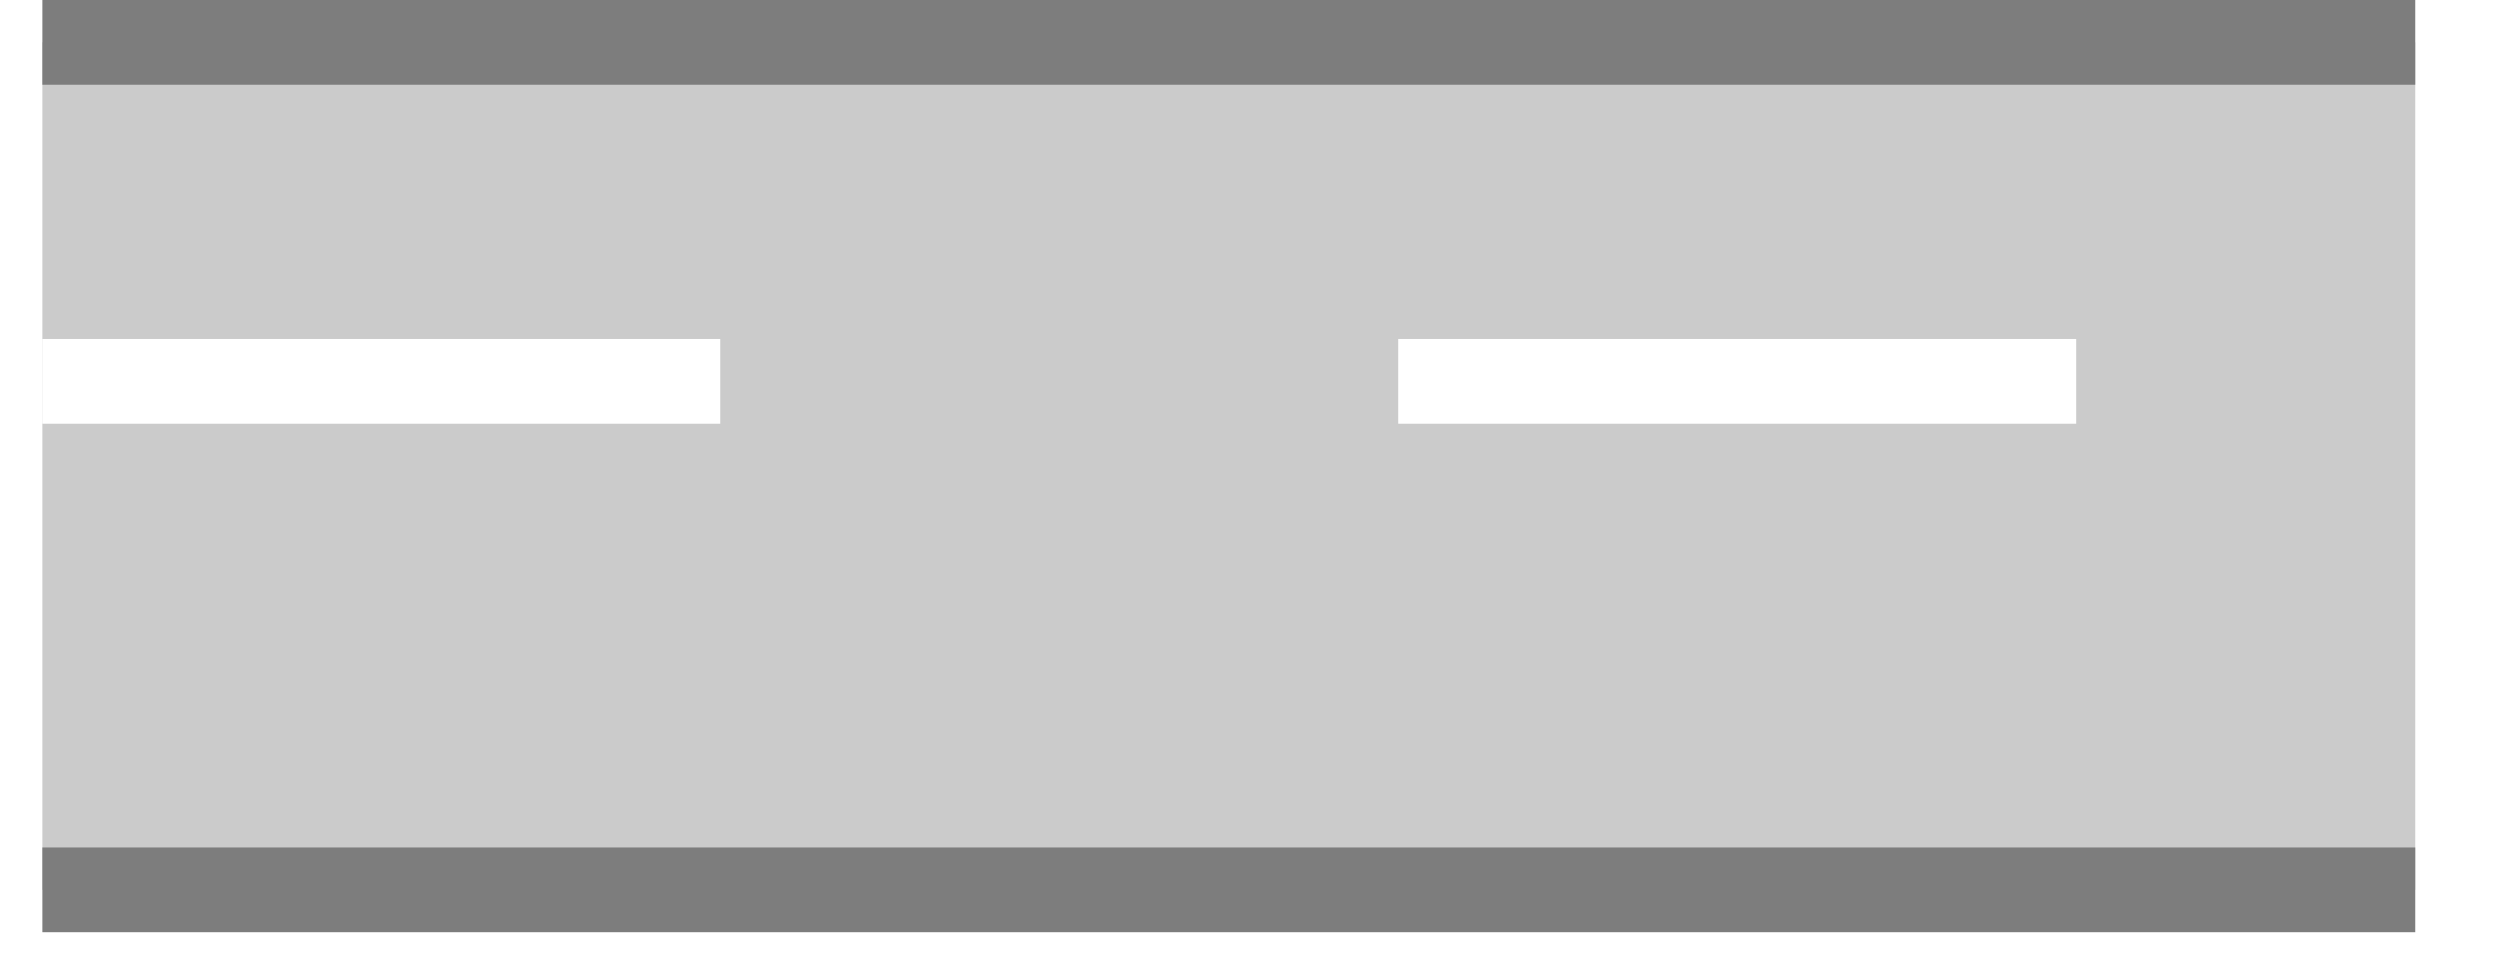
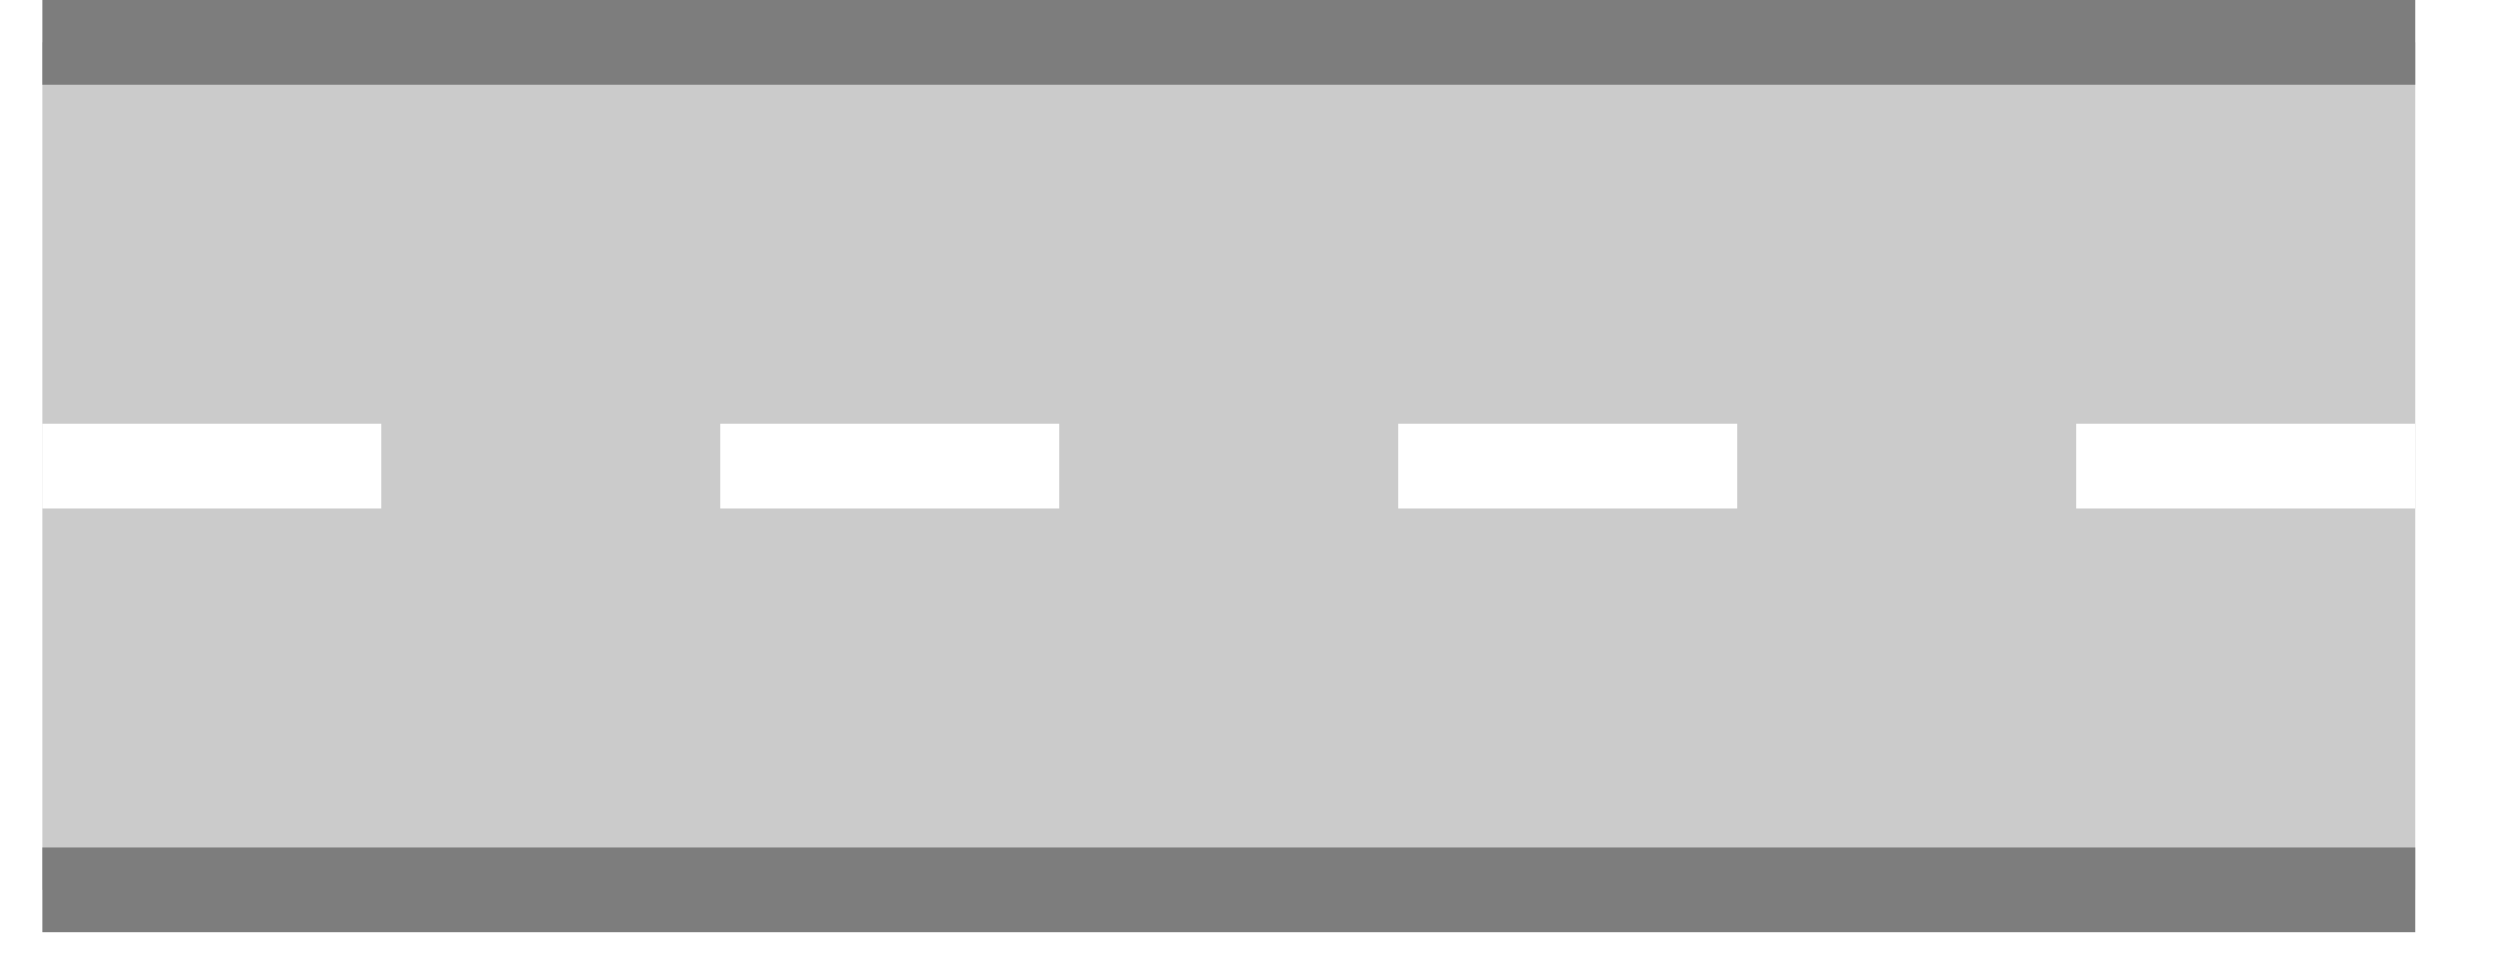
<svg xmlns="http://www.w3.org/2000/svg" width="29.5px" height="11.5px">
  <path fill-rule="evenodd" fill="rgb(203, 203, 203)" d="M0.500,0.500 L28.500,0.500 L28.500,10.500 L0.500,10.500 L0.500,0.500 Z" />
  <path fill-rule="evenodd" stroke="rgb(125, 125, 125)" stroke-width="1px" stroke-linecap="butt" stroke-linejoin="miter" fill="rgb(203, 203, 203)" d="M28.500,10.500 L0.500,10.500 M0.500,0.500 L28.500,0.500 " />
-   <path fill-rule="evenodd" stroke="rgb(255, 255, 255)" stroke-width="1px" stroke-linecap="butt" stroke-linejoin="miter" stroke-dasharray="8" fill="rgb(255, 255, 255)" d="M0.499,4.500 L28.500,4.500 ">
-     <animate attributeName="stroke-dashoffset" attributeType="XML" begin="0s;" dur="0.5s" to="-16" repeatCount="indefinite" calcMode="linear" />
+   <path fill-rule="evenodd" stroke="rgb(255, 255, 255)" stroke-width="1px" stroke-linecap="butt" stroke-linejoin="miter" stroke-dasharray="4" fill="rgb(255, 255, 255)" d="M0.499,5.500 L28.500,5.500 ">
+     <animate attributeName="stroke-dashoffset" attributeType="XML" begin="0s;" dur="0.5s" to="-8" repeatCount="indefinite" calcMode="linear" />
  </path>
</svg>
